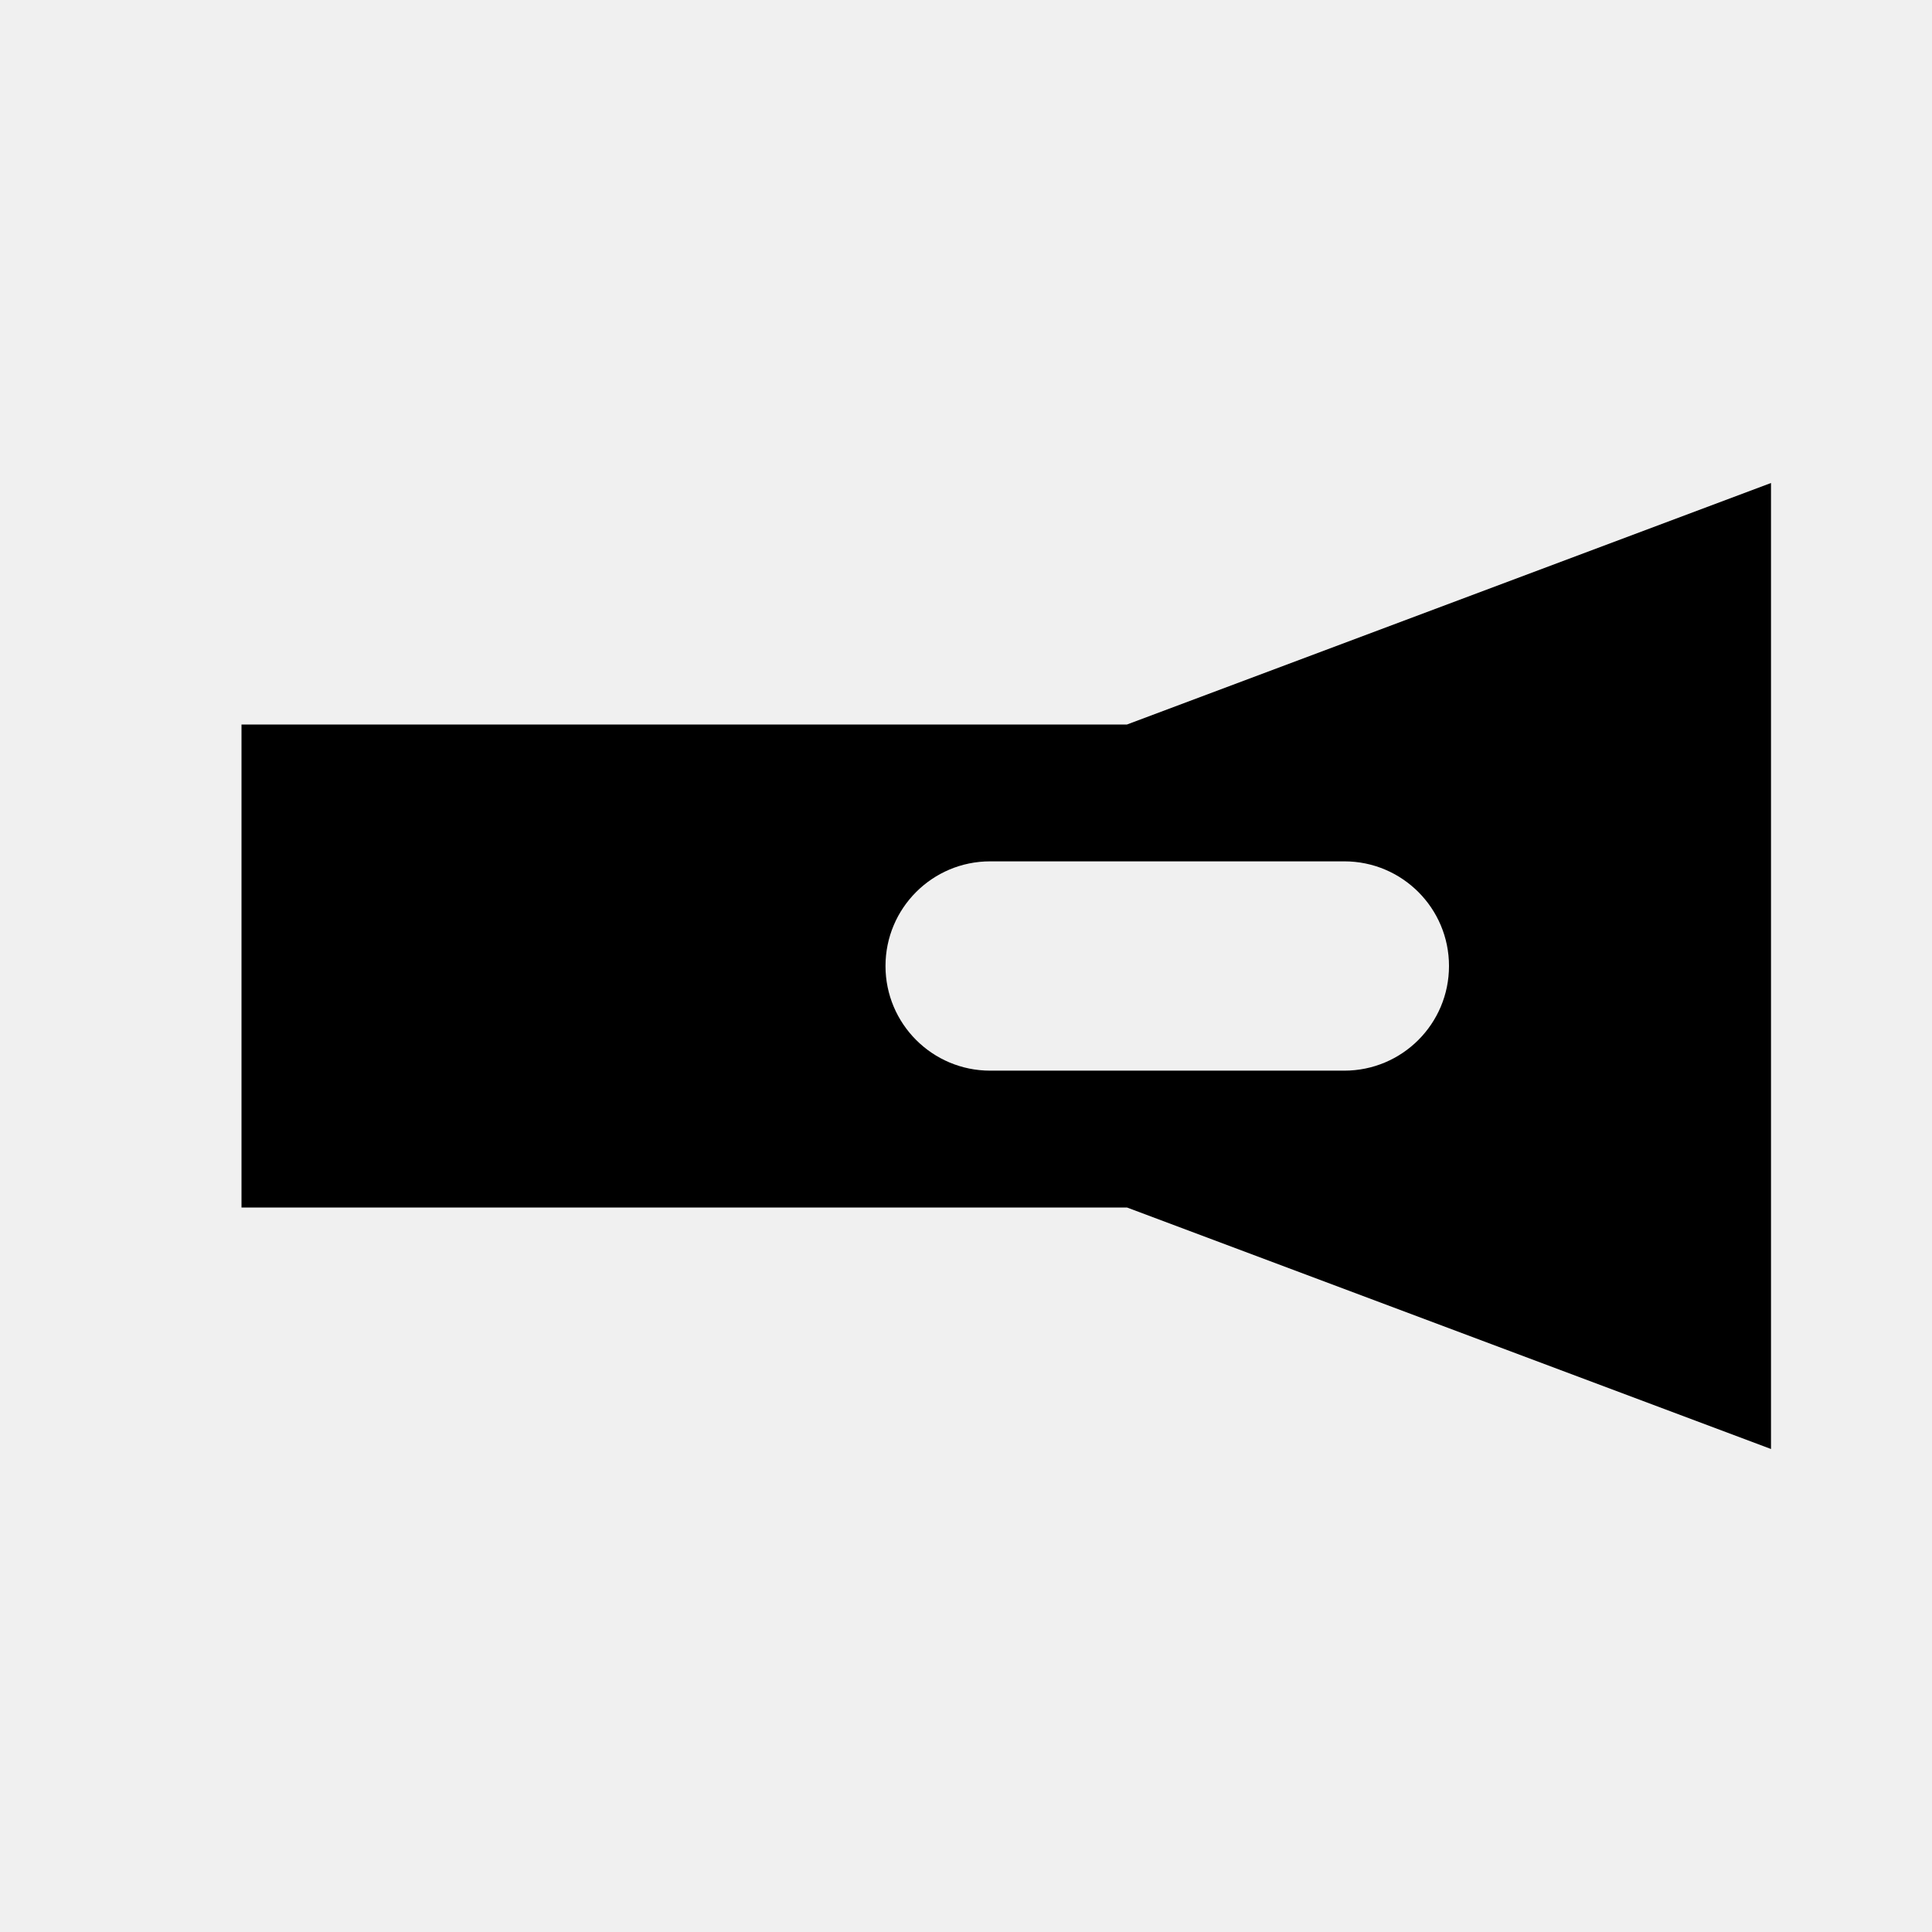
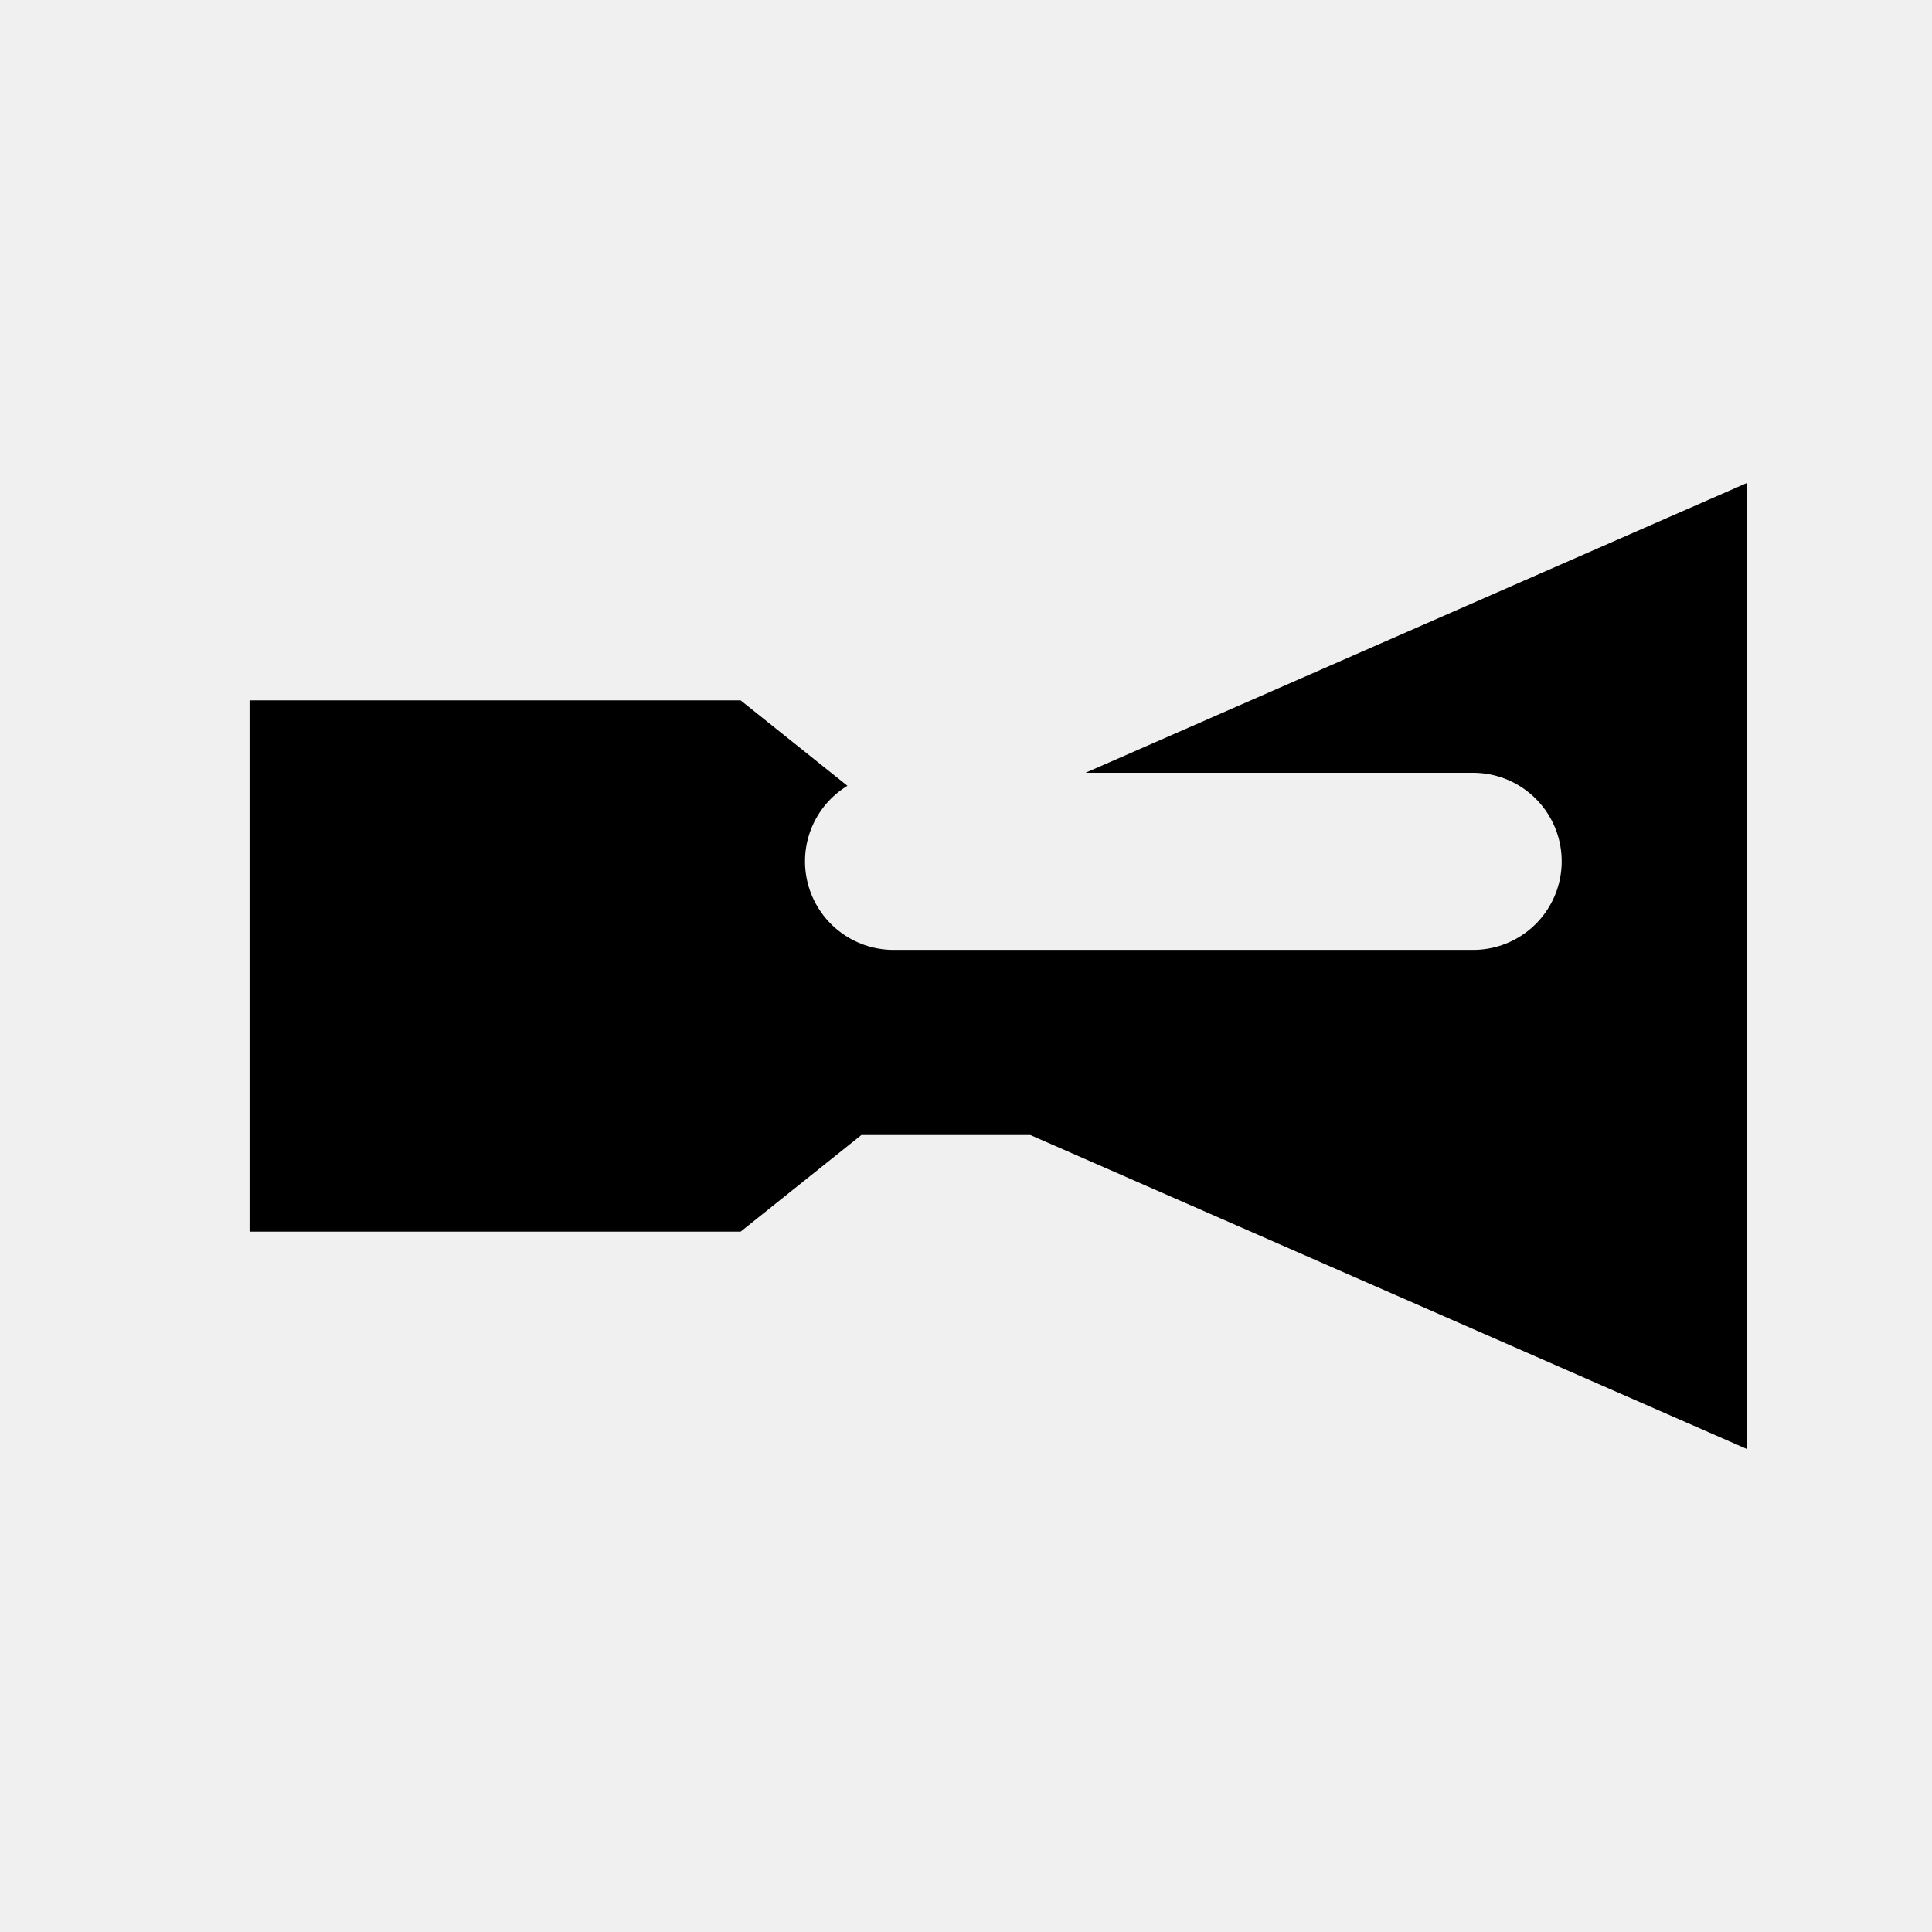
<svg xmlns="http://www.w3.org/2000/svg" viewBox="0 0 24 24">
  <defs>
    <mask id="cut">
      <rect width="24" height="24" fill="white" />
-       <rect x="11" y="10.7" width="7" height="2.6" rx="1.3" fill="black" />
+       <path d="M11.1 10.7h7.2" stroke="black" stroke-width="2.2" stroke-linecap="round" />
    </mask>
  </defs>
-   <path fill="currentColor" mask="url(#cut)" d="M3 9h6v6H3zM9 9h5l8-3v12l-8-3H9z" />
+   <path fill="currentColor" mask="url(#cut)" d="M3.1 8.7h6.1l1.5 1.2h2.1L21.7 6v12l-8.9-3.9h-2.1l-1.5 1.2H3.1z" />
</svg>
